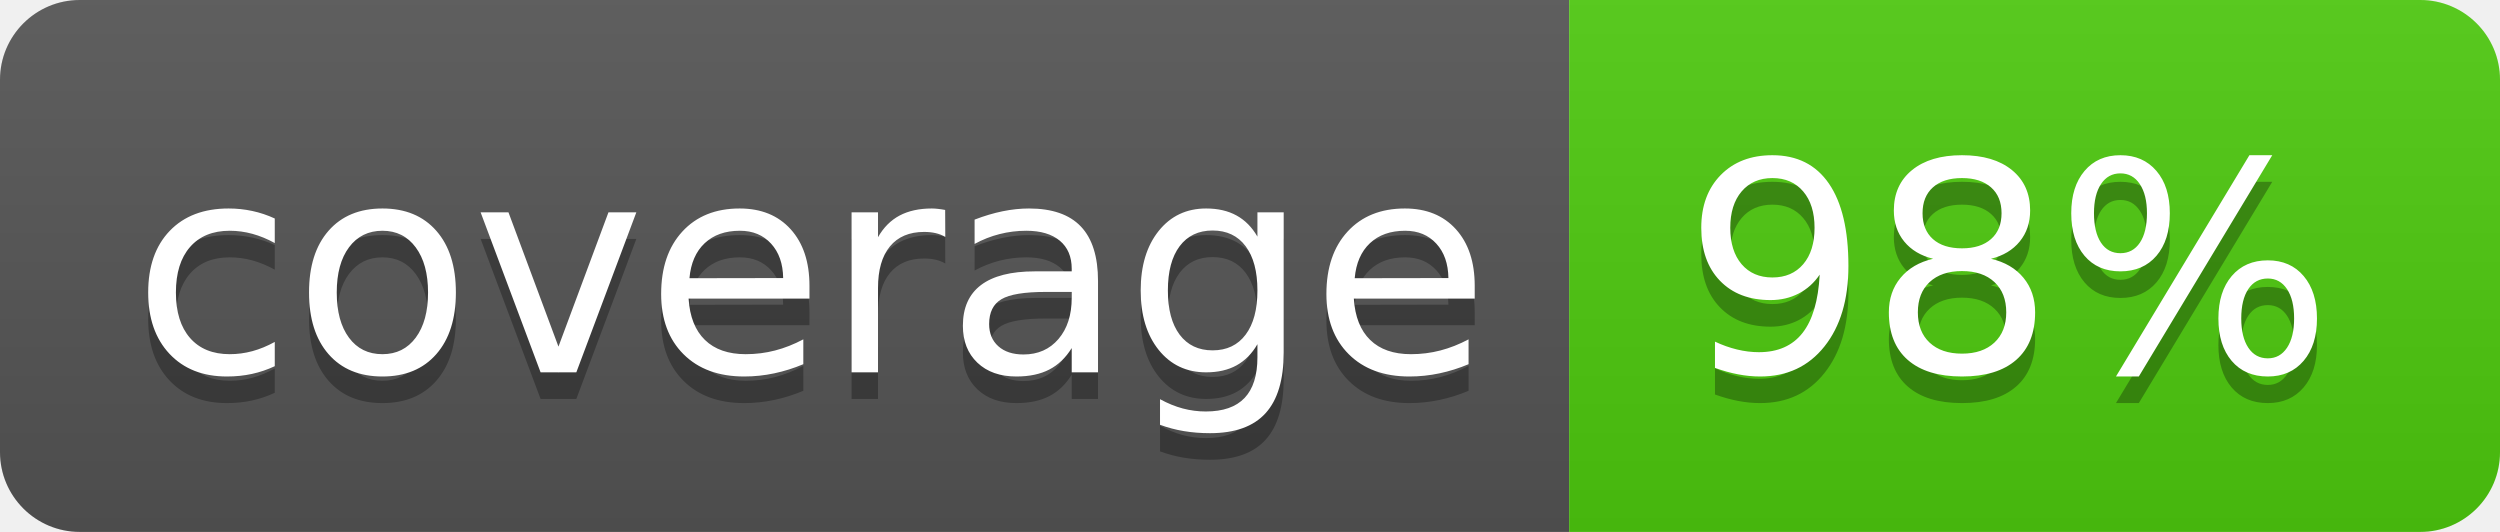
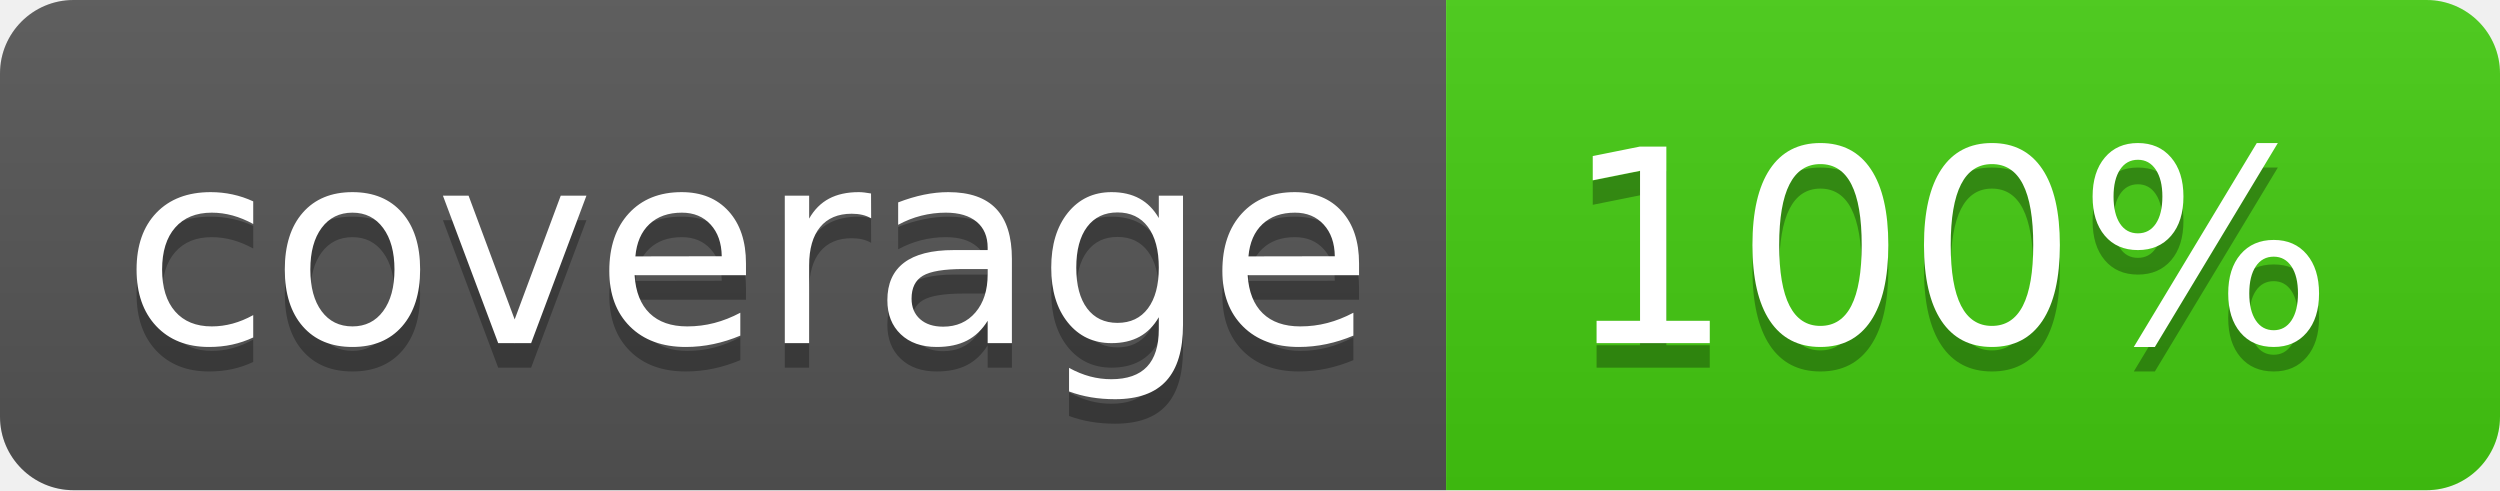
- <svg xmlns="http://www.w3.org/2000/svg" width="94" height="20">
+ <svg xmlns="http://www.w3.org/2000/svg" width="102" height="20">
  <linearGradient id="b" x2="0" y2="100%">
    <stop offset="0" stop-color="#bbb" stop-opacity=".1" />
    <stop offset="1" stop-opacity=".1" />
  </linearGradient>
  <clipPath id="a">
-     <rect width="94" height="20" rx="3" fill="#fff" />
+     <rect width="102" height="20" rx="3" fill="#fff" />
  </clipPath>
  <g clip-path="url(#a)">
    <path fill="#555" d="M0 0h59v20H0z" />
-     <path fill="#4ecb0e" d="M59 0h35v20H59z" />
-     <path fill="url(#b)" d="M0 0h94v20H0z" />
+     <path fill="#44cc11" d="M59 0h43v20H59z" />
+     <path fill="url(#b)" d="M0 0h102v20H0z" />
  </g>
  <g fill="#fff" text-anchor="middle" font-family="DejaVu Sans,Verdana,Geneva,sans-serif" font-size="110">
    <text x="305" y="150" fill="#010101" fill-opacity=".3" transform="scale(.1)" textLength="490">coverage</text>
    <text x="305" y="140" transform="scale(.1)" textLength="490">coverage</text>
-     <text x="755" y="150" fill="#010101" fill-opacity=".3" transform="scale(.1)" textLength="250">98%</text>
-     <text x="755" y="140" transform="scale(.1)" textLength="250">98%</text>
+     <text x="795" y="150" fill="#010101" fill-opacity=".3" transform="scale(.1)" textLength="330">100%</text>
+     <text x="795" y="140" transform="scale(.1)" textLength="330">100%</text>
  </g>
</svg>
